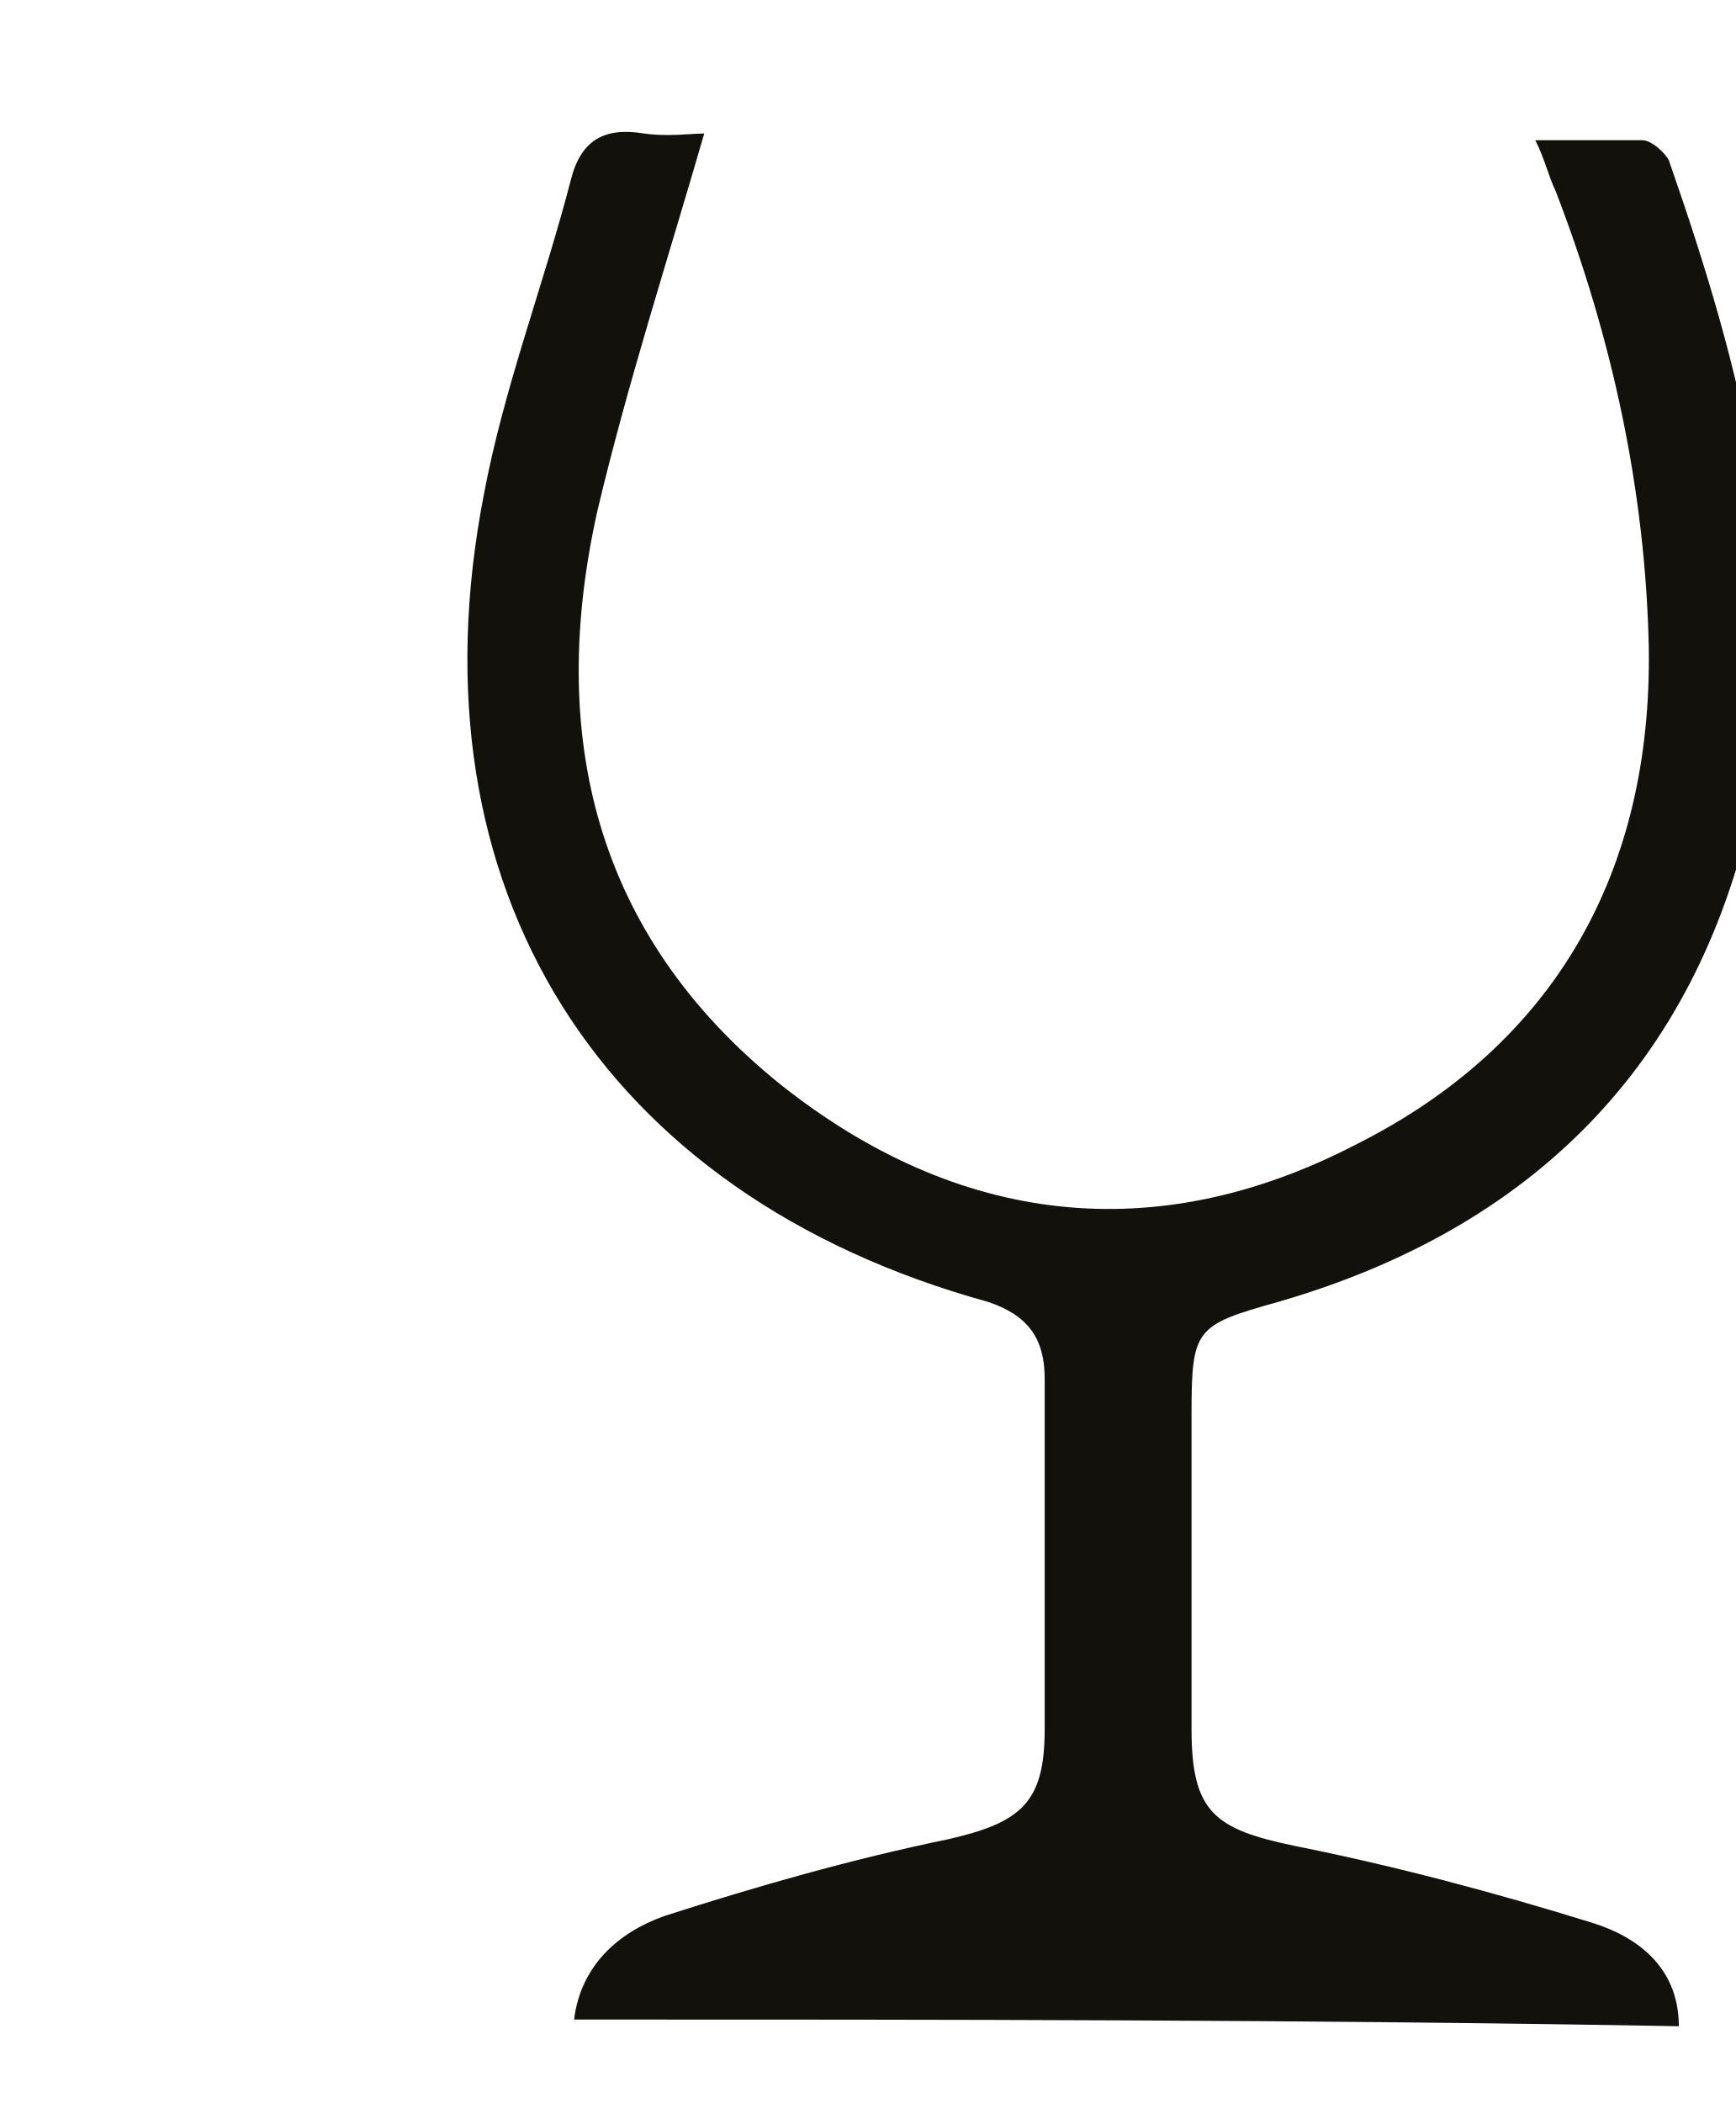
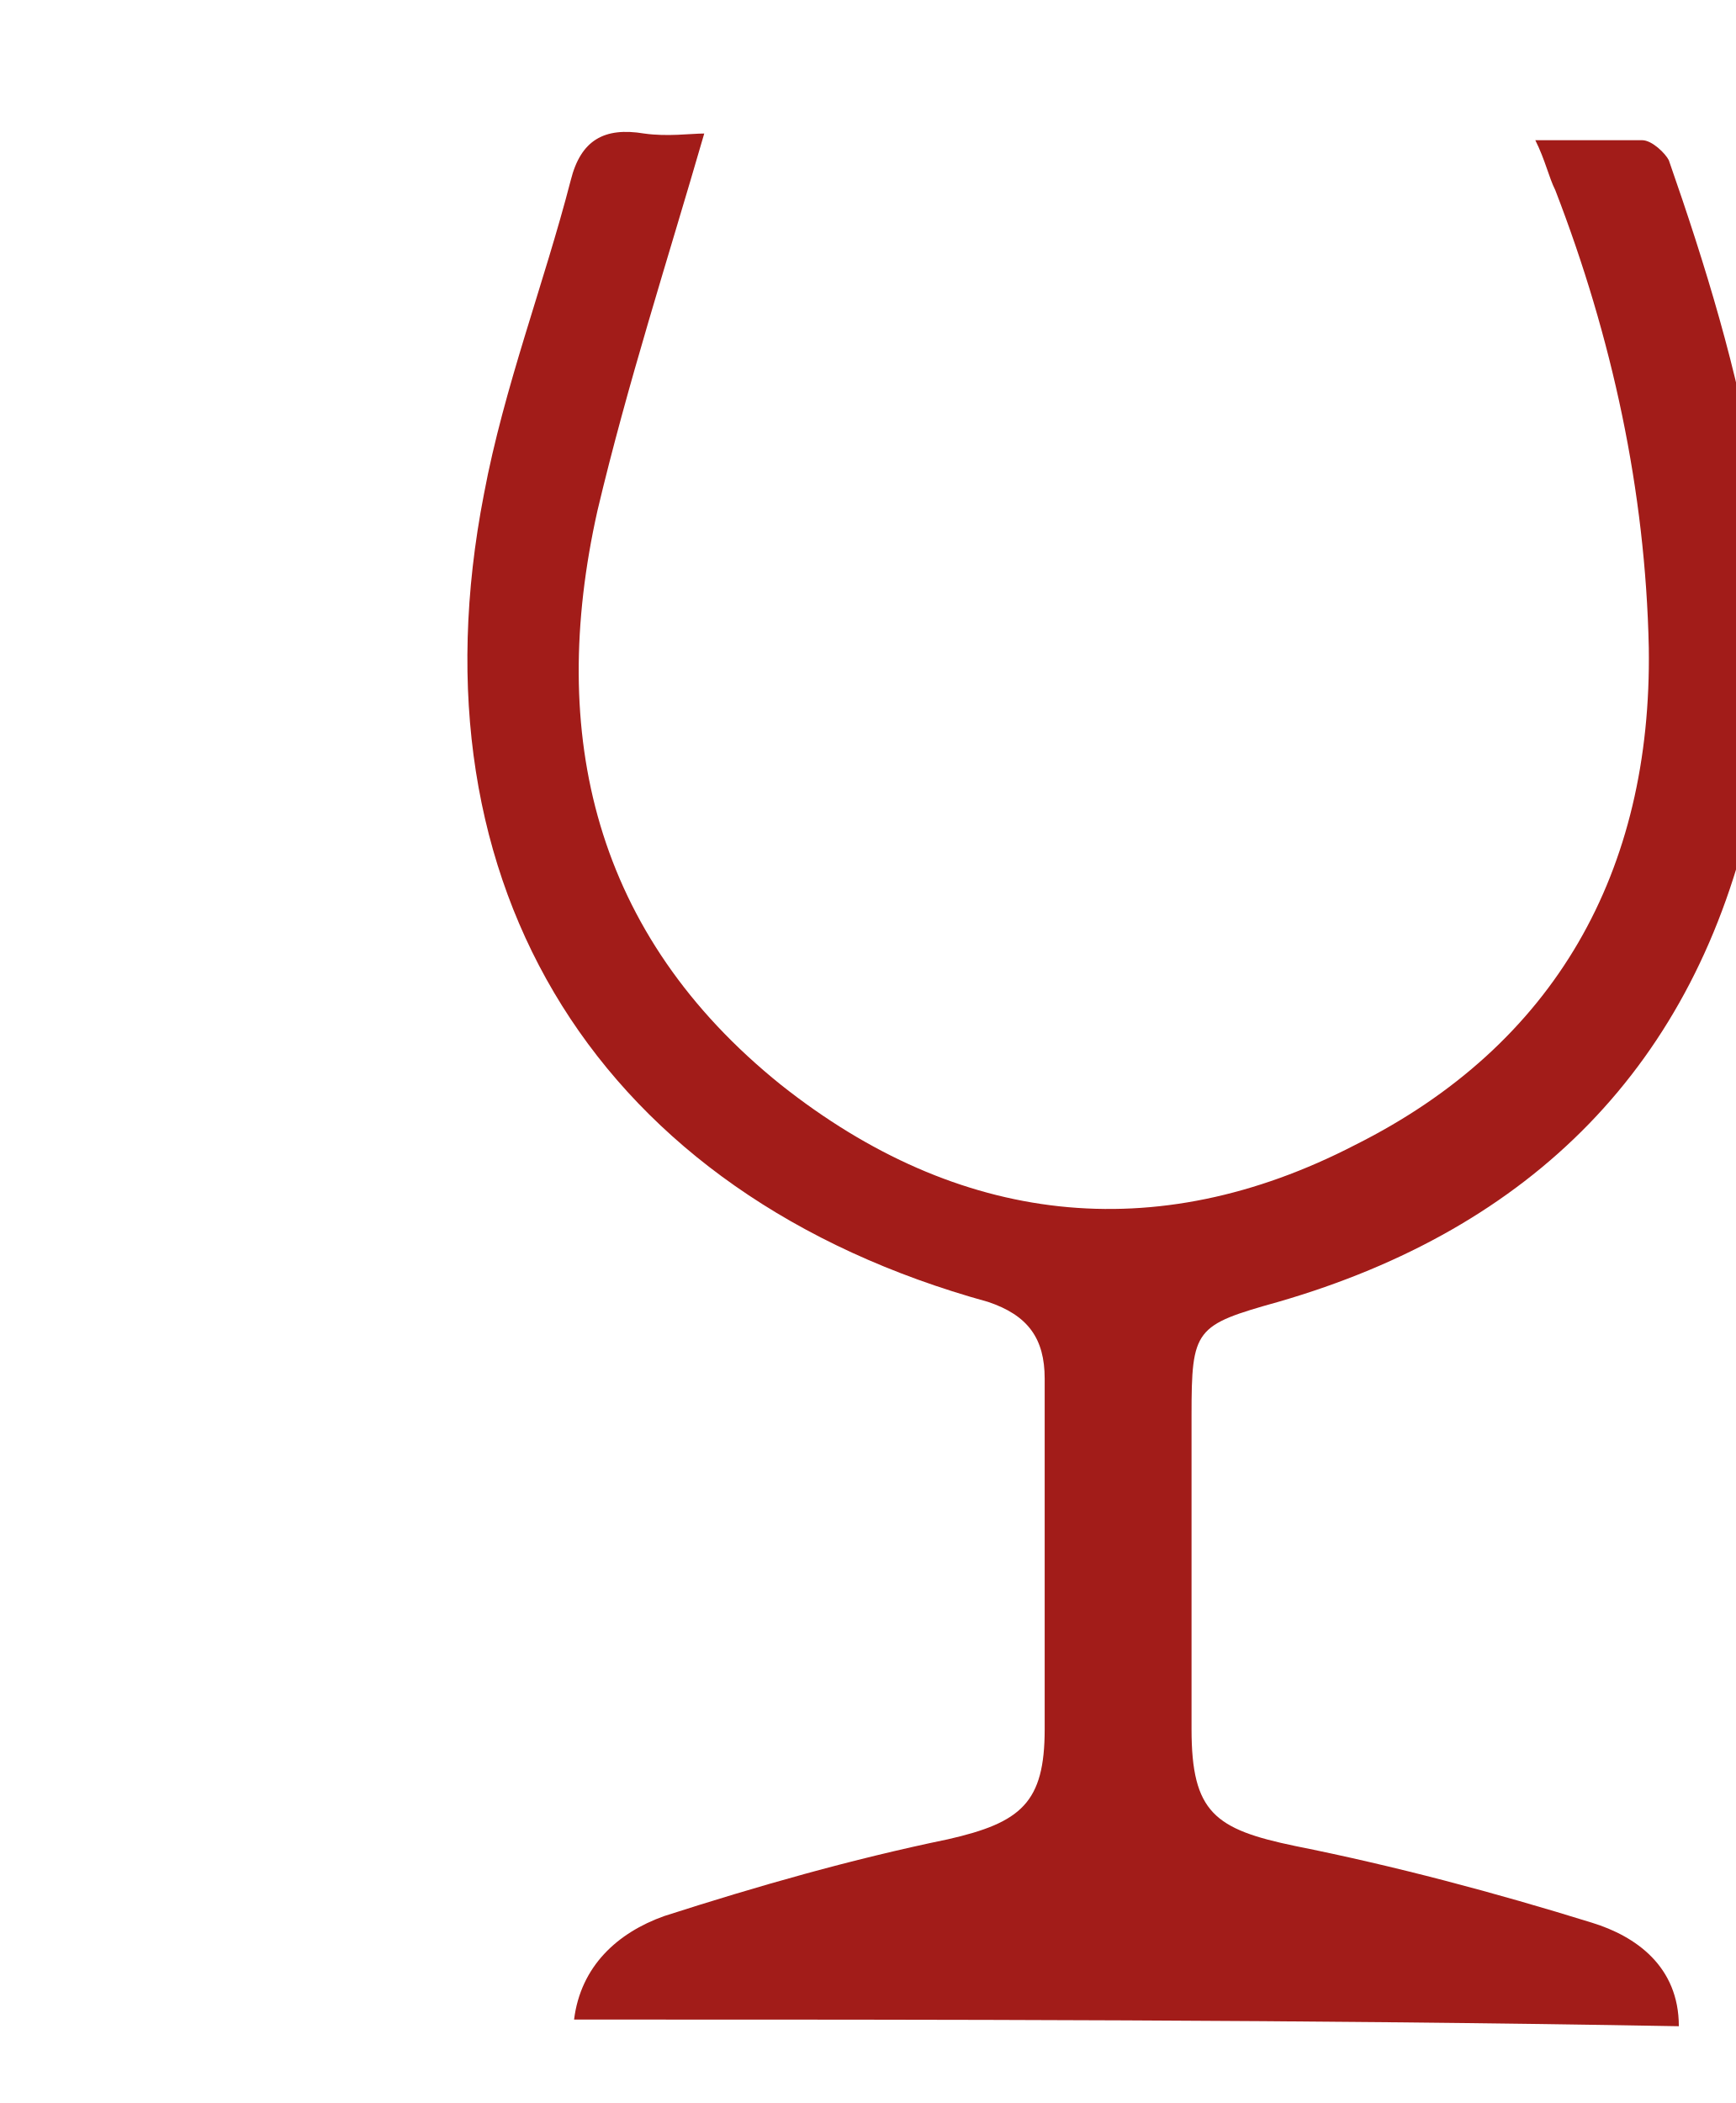
- <svg xmlns="http://www.w3.org/2000/svg" viewBox="408 57 52 63">
-   <path fill="#13110C" d="M425.2,117.5c0.2-1.6,1.3-2.6,2.7-3.1c2.8-0.9,5.6-1.7,8.5-2.3c2.2-0.5,2.9-1.1,2.9-3.3c0-3.5,0-7,0-10.5     c0-1.2-0.5-1.9-1.7-2.3c-11.6-3.2-17.4-12.4-15.1-24.2c0.6-3.2,1.8-6.3,2.6-9.4c0.3-1.2,1-1.6,2.2-1.4c0.7,0.1,1.4,0,1.8,0     c-1.1,3.8-2.3,7.5-3.2,11.3c-1.5,6.7-0.1,12.7,5.5,17.2c5.3,4.2,11.2,4.9,17.2,1.8c6-3,8.9-8.2,8.8-14.9     c-0.1-4.7-1.1-9.3-2.8-13.7c-0.2-0.4-0.3-0.9-0.6-1.5c1.2,0,2.2,0,3.2,0c0.3,0,0.7,0.4,0.8,0.6c2.2,6.3,3.9,12.7,2.5,19.4     c-1.7,7.7-6.6,12.6-14.2,14.8c-2.5,0.7-2.6,0.8-2.6,3.4c0,3.1,0,6.3,0,9.4c0,2.5,0.7,3,3.1,3.5c3,0.6,6,1.4,8.9,2.3     c1.3,0.4,2.6,1.3,2.6,3.1C447.2,117.5,436.2,117.5,425.2,117.5z" />
+ <svg xmlns="http://www.w3.org/2000/svg" viewBox="0 0 52 63">
+   <g transform="translate(-408,-57)">
+     <path fill="#A21C19" d="M425.2,117.5c0.2-1.6,1.3-2.6,2.7-3.1c2.8-0.9,5.6-1.7,8.5-2.3c2.2-0.5,2.9-1.1,2.9-3.3c0-3.5,0-7,0-10.5       c0-1.2-0.5-1.9-1.7-2.3c-11.6-3.2-17.4-12.4-15.1-24.2c0.6-3.2,1.8-6.3,2.6-9.4c0.3-1.2,1-1.6,2.2-1.4c0.7,0.1,1.4,0,1.8,0       c-1.1,3.8-2.3,7.5-3.2,11.3c-1.5,6.7-0.1,12.7,5.5,17.2c5.3,4.2,11.2,4.9,17.2,1.8c6-3,8.9-8.2,8.8-14.9       c-0.1-4.7-1.1-9.3-2.8-13.7c-0.2-0.4-0.3-0.9-0.6-1.5c1.2,0,2.2,0,3.2,0c0.3,0,0.7,0.4,0.8,0.6c2.2,6.3,3.9,12.7,2.5,19.4       c-1.7,7.7-6.6,12.6-14.2,14.8c-2.5,0.7-2.6,0.8-2.6,3.4c0,3.1,0,6.3,0,9.4c0,2.5,0.7,3,3.1,3.5c3,0.6,6,1.4,8.9,2.3       c1.3,0.4,2.6,1.3,2.6,3.1C447.2,117.5,436.2,117.5,425.2,117.5z" />
+   </g>
</svg>
